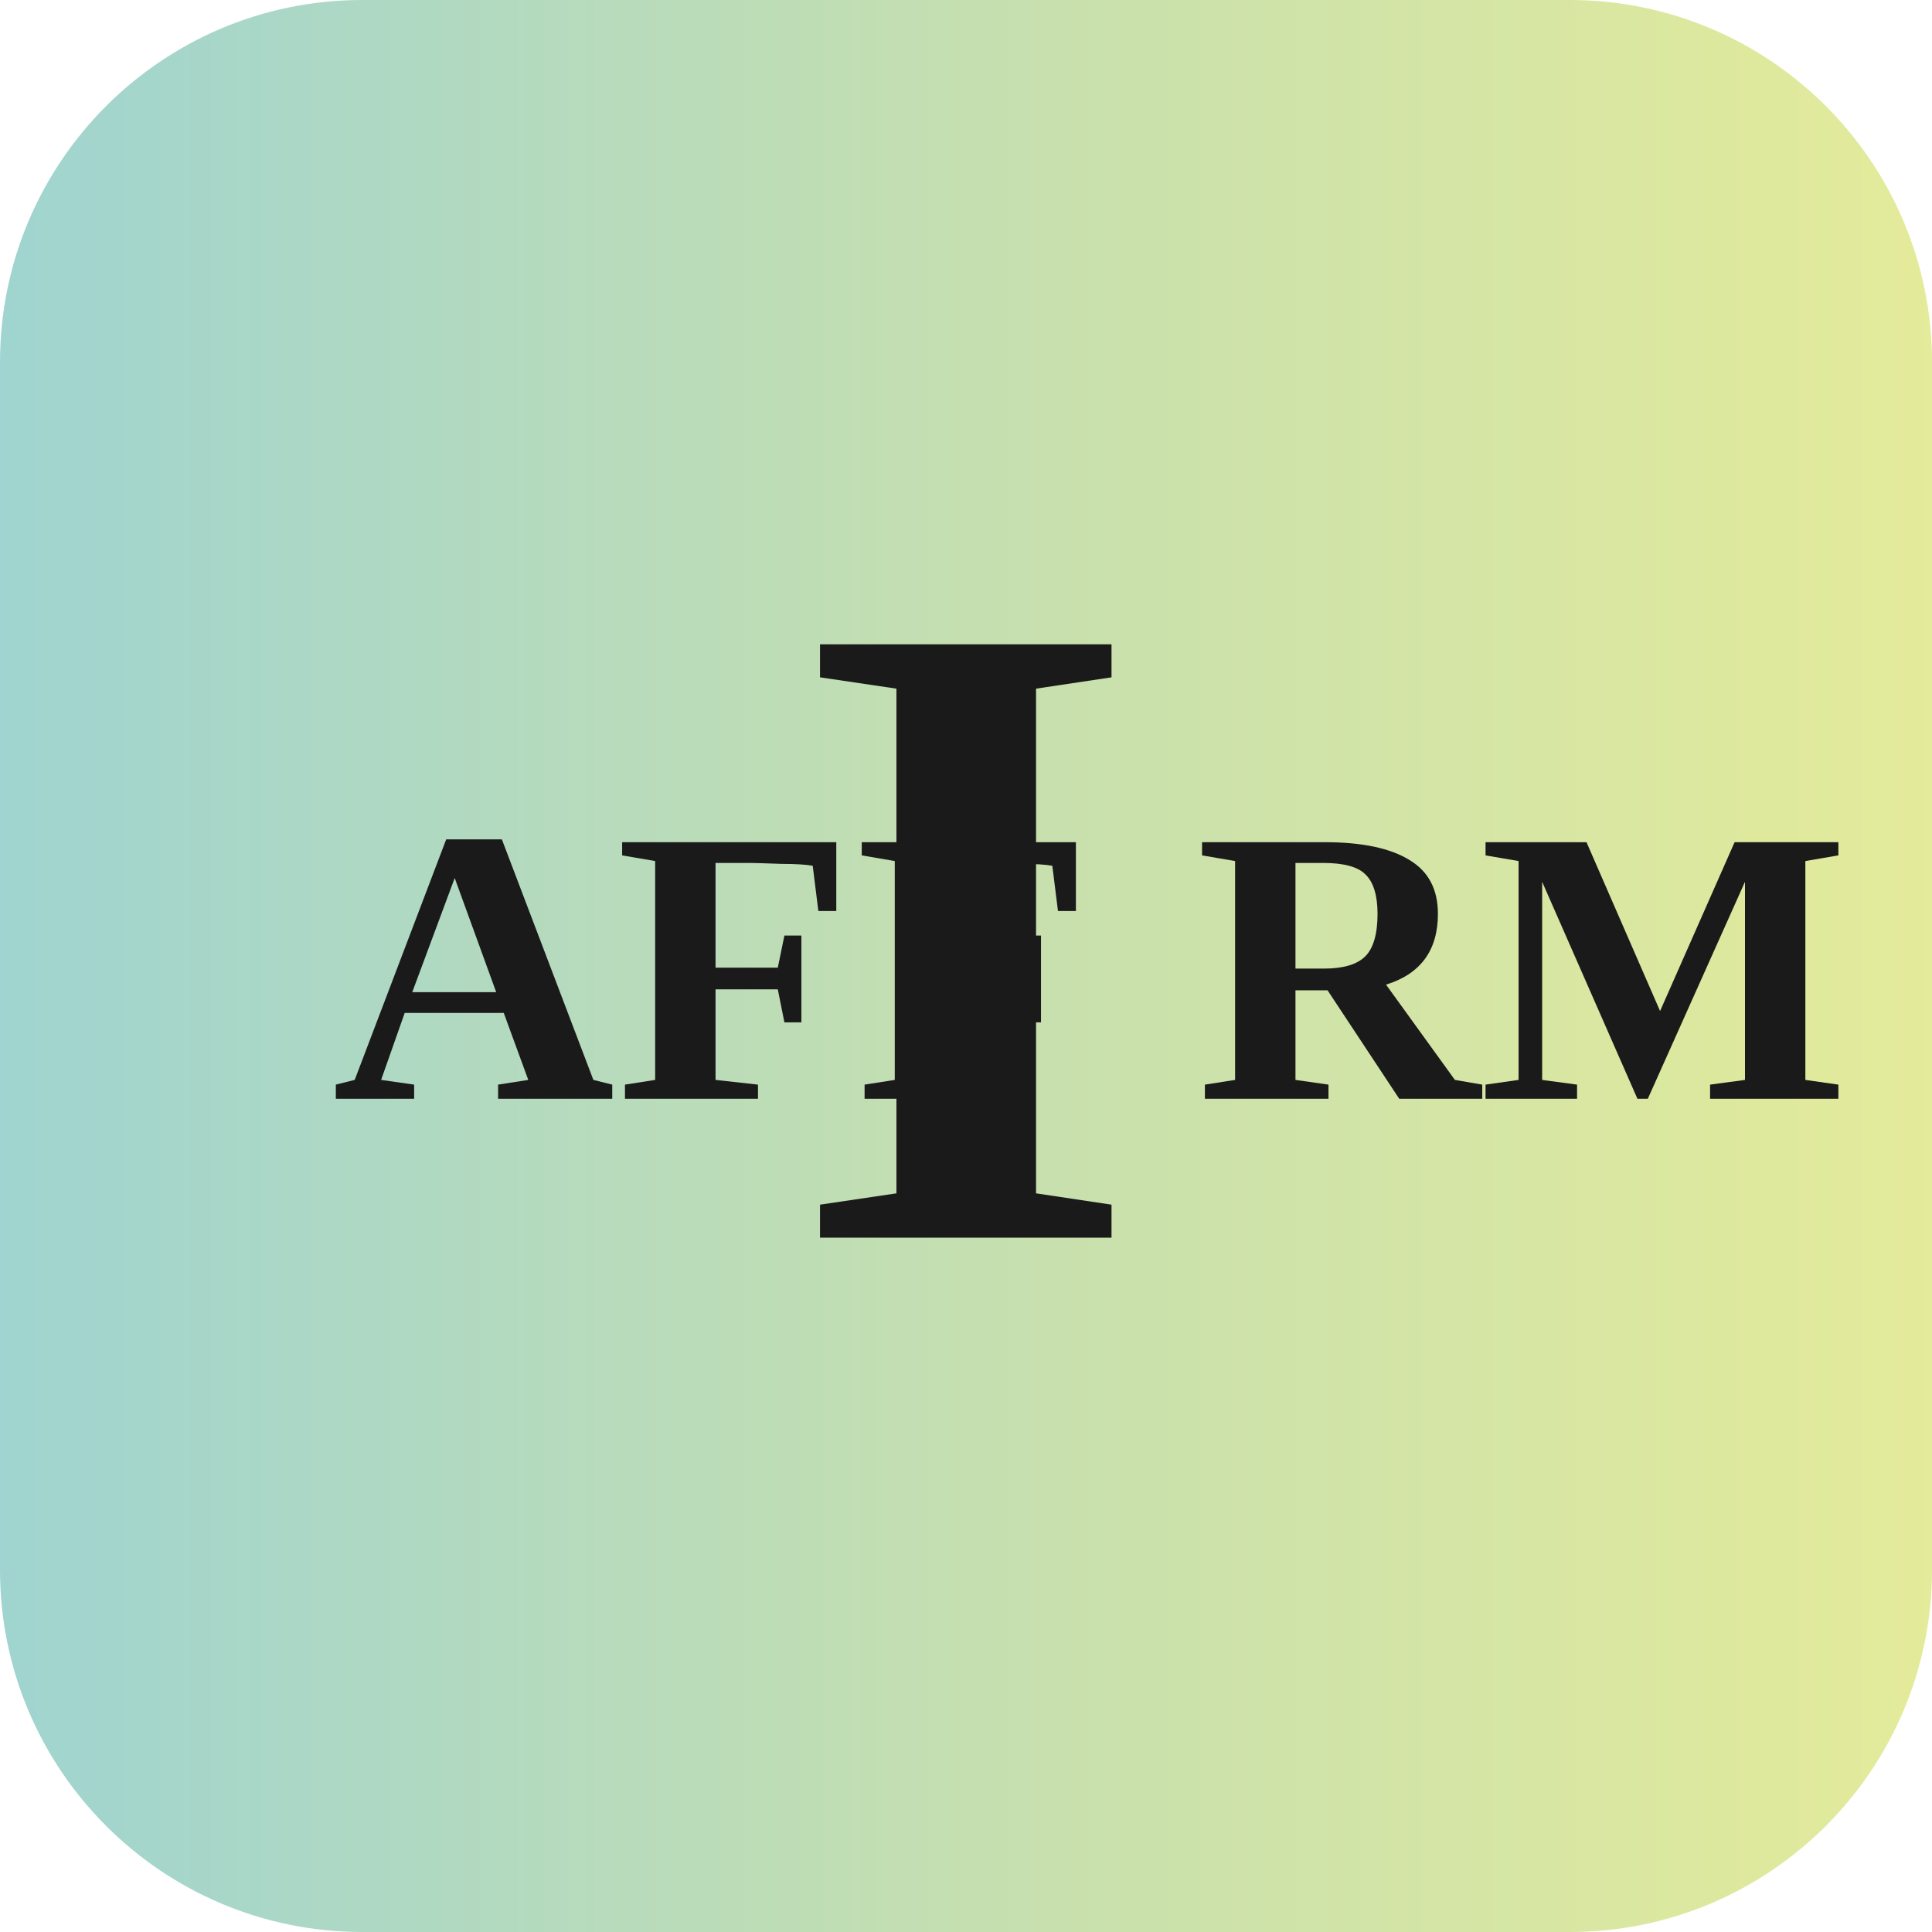
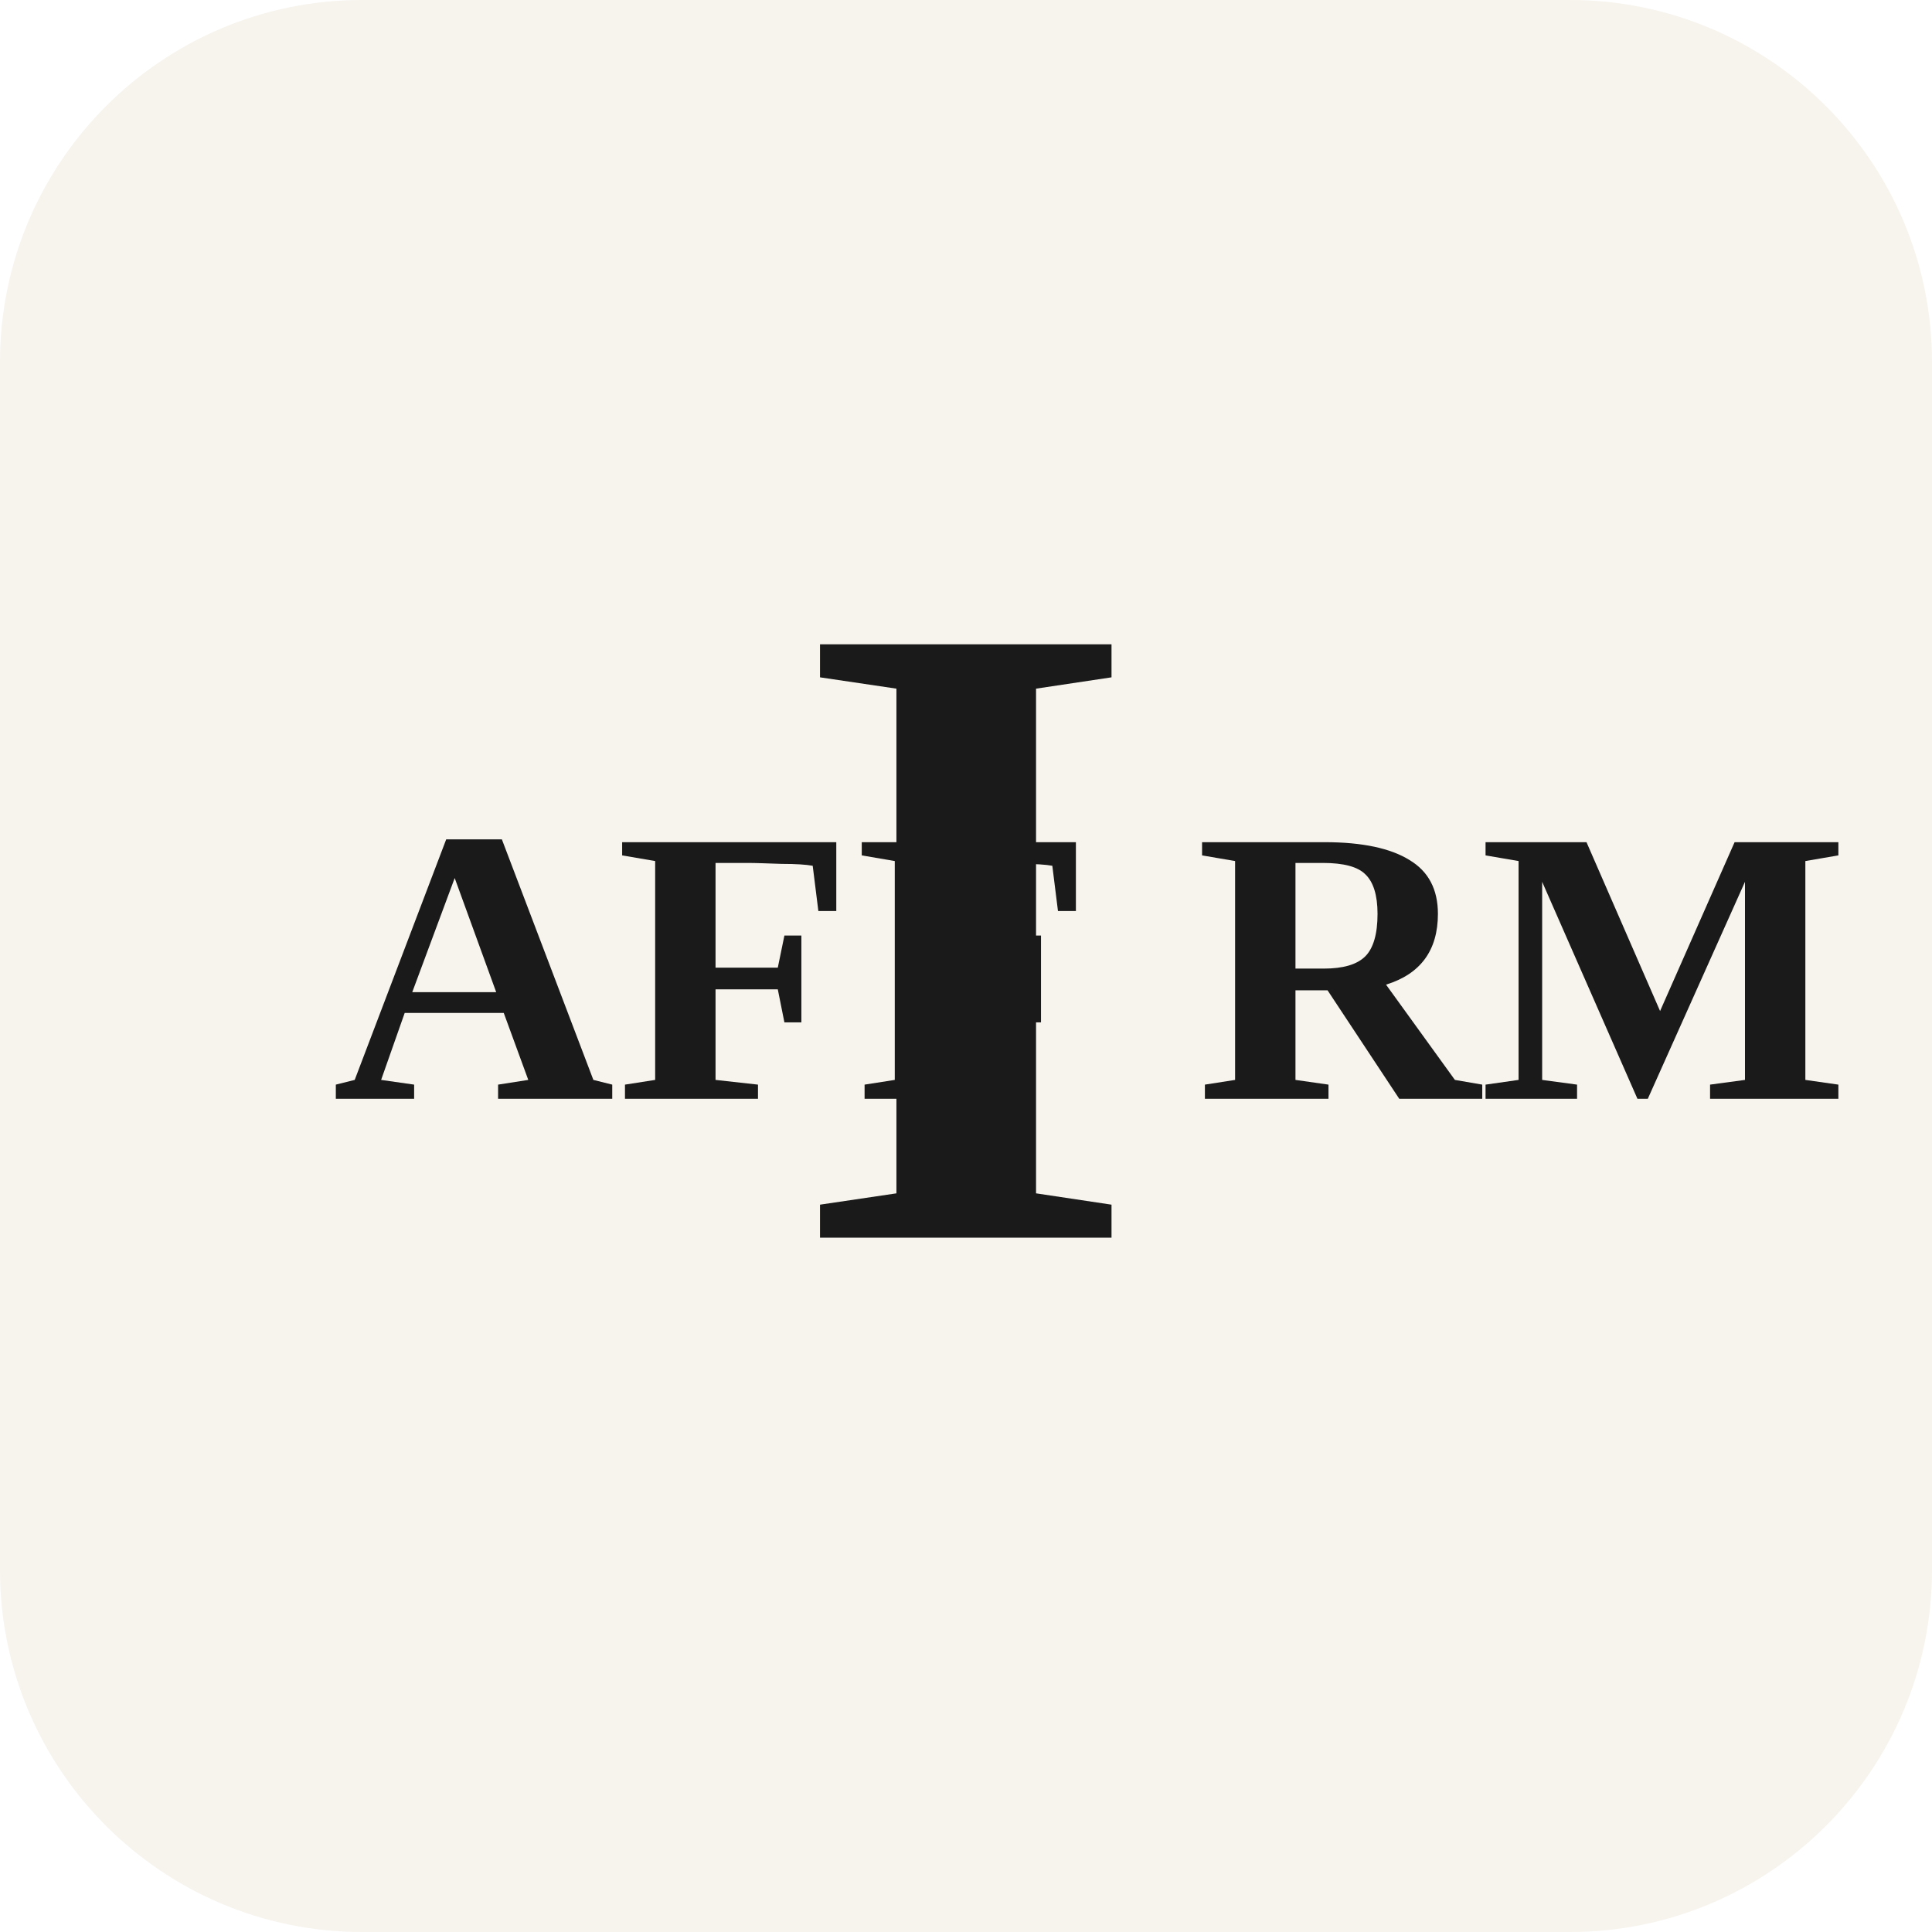
<svg xmlns="http://www.w3.org/2000/svg" viewBox="0 0 32 32" fill="none">
-   <defs>
-     <linearGradient id="g" x1="0%" y1="0%" x2="100%" y2="0%">
-       <stop offset="0%" stop-color="#9fd4d0" />
-       <stop offset="50%" stop-color="#c5dfb0" />
-       <stop offset="100%" stop-color="#e4eb9a" />
-     </linearGradient>
-   </defs>
-   <rect width="32" height="32" rx="6" fill="url(#g)" />
-   <text x="5.5" y="18.2" font-family="Georgia, 'Times New Roman', serif" font-size="6.5" font-weight="600" fill="#1a1a1a">AFF</text>
-   <text x="16" y="20.5" text-anchor="middle" font-family="Georgia, 'Times New Roman', serif" font-size="15" font-weight="600" fill="#1a1a1a">I</text>
-   <text x="19.8" y="18.2" font-family="Georgia, 'Times New Roman', serif" font-size="6.5" font-weight="600" fill="#1a1a1a">RM</text>
+   <rect width="32" height="32" rx="6" fill="#f7f3ed" />
+   <text x="5.5" y="18.2" font-family="Georgia, 'Times New Roman', Times, serif" font-size="6.5" font-weight="600" fill="#1a1a1a">AFF</text>
+   <text x="16" y="20.5" text-anchor="middle" font-family="Georgia, 'Times New Roman', Times, serif" font-size="15" font-weight="600" fill="#1a1a1a">I</text>
+   <text x="19.8" y="18.2" font-family="Georgia, 'Times New Roman', Times, serif" font-size="6.5" font-weight="600" fill="#1a1a1a">RM</text>
</svg>
